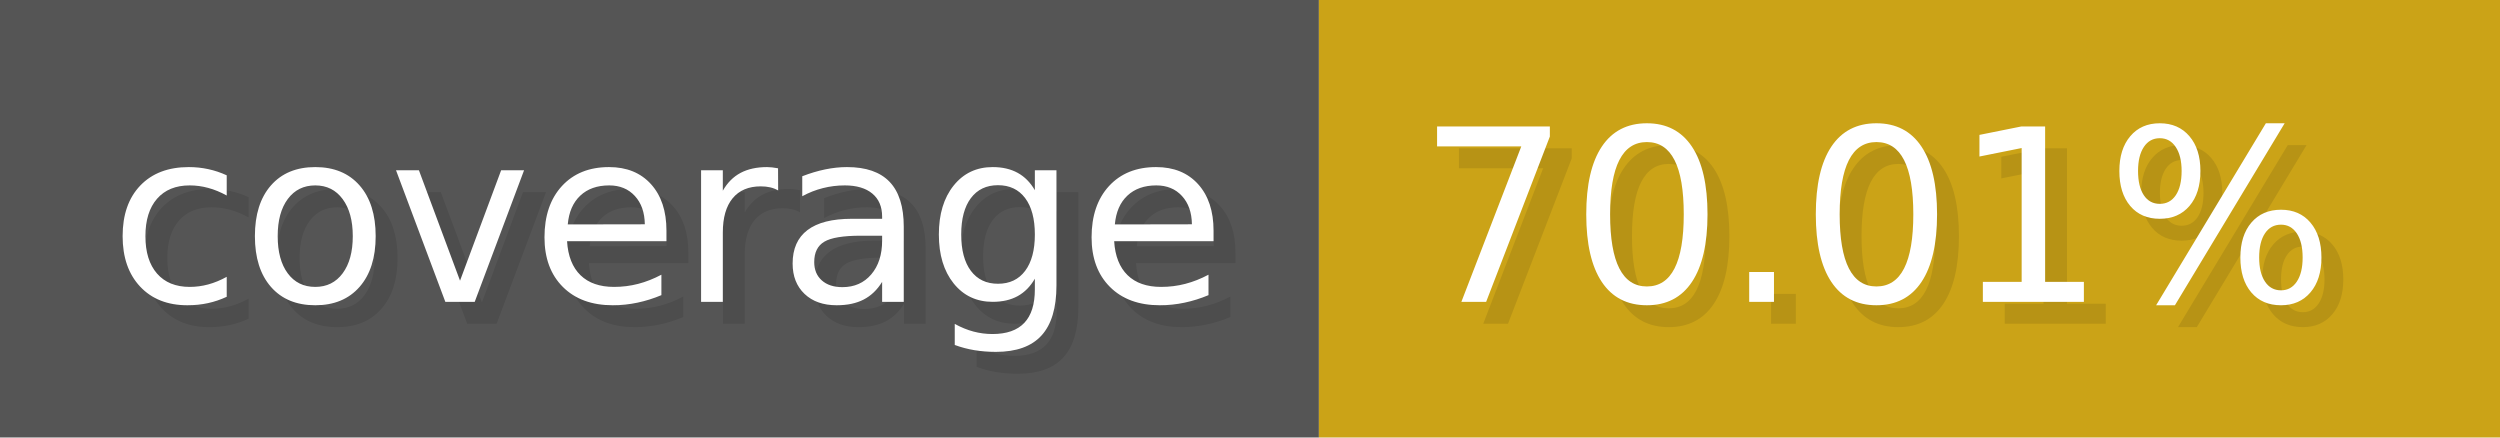
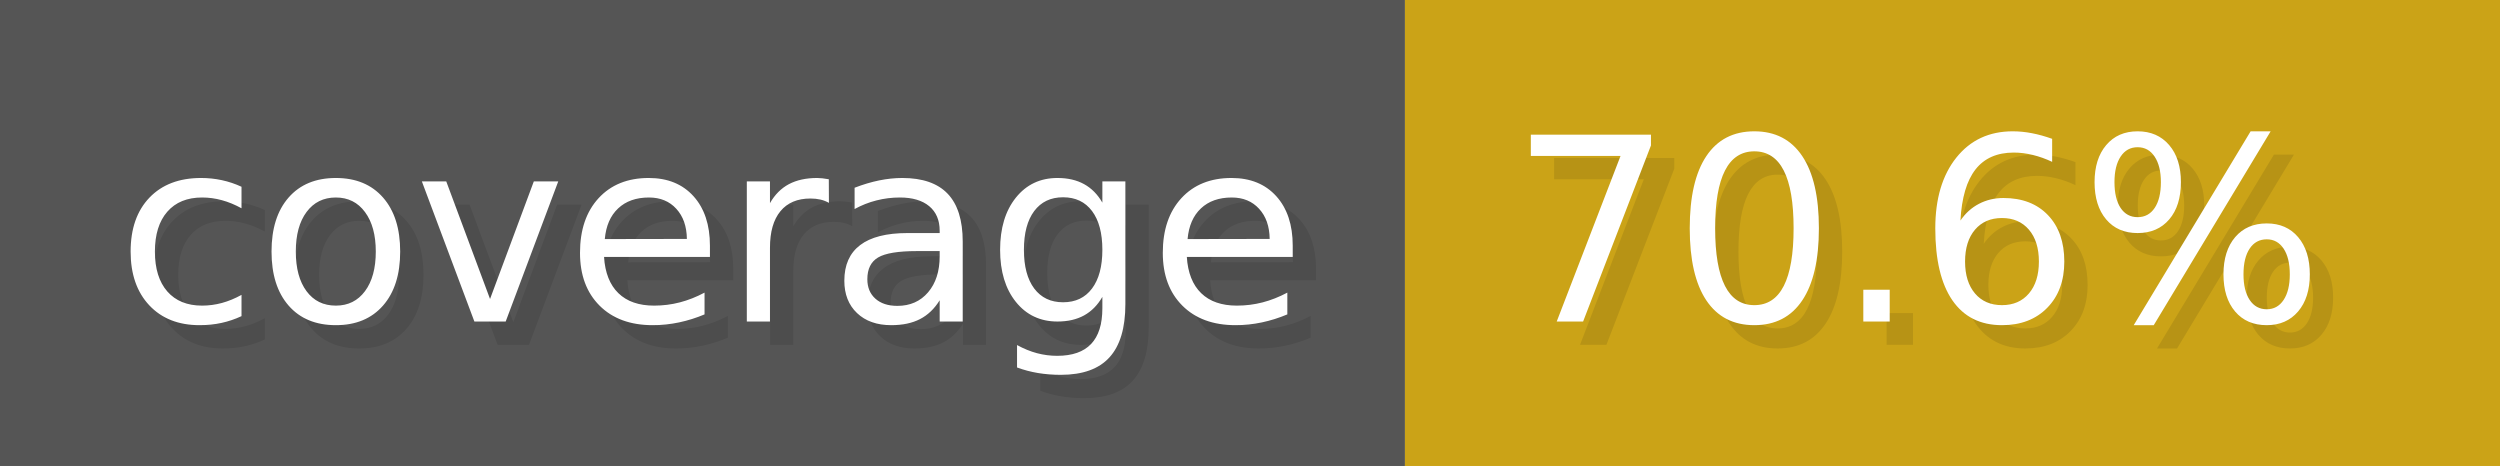
- <svg xmlns="http://www.w3.org/2000/svg" width="114.3" height="20" viewBox="0 0 1143 200" role="img" aria-label="coverage: 70.01%">
+ <svg xmlns="http://www.w3.org/2000/svg" width="107.3" height="20" viewBox="0 0 1073 200" role="img" aria-label="coverage: 70.6%">
  <g>
    <rect fill="#555" width="603" height="200" />
-     <rect fill="#cba317" x="603" width="540" height="200" />
+     <rect fill="#cba317" x="603" width="470" height="200" />
  </g>
  <g aria-hidden="true" fill="#fff" text-anchor="start" font-family="Verdana,DejaVu Sans,sans-serif" font-size="110">
    <text x="60" y="148" textLength="503" fill="#000" opacity="0.1">coverage</text>
    <text x="50" y="138" textLength="503">coverage</text>
-     <text x="658" y="148" textLength="440" fill="#000" opacity="0.1">70.01%</text>
-     <text x="648" y="138" textLength="440">70.01%</text>
+     <text x="658" y="148" textLength="370" fill="#000" opacity="0.1">70.6%</text>
+     <text x="648" y="138" textLength="370">70.6%</text>
  </g>
</svg>
